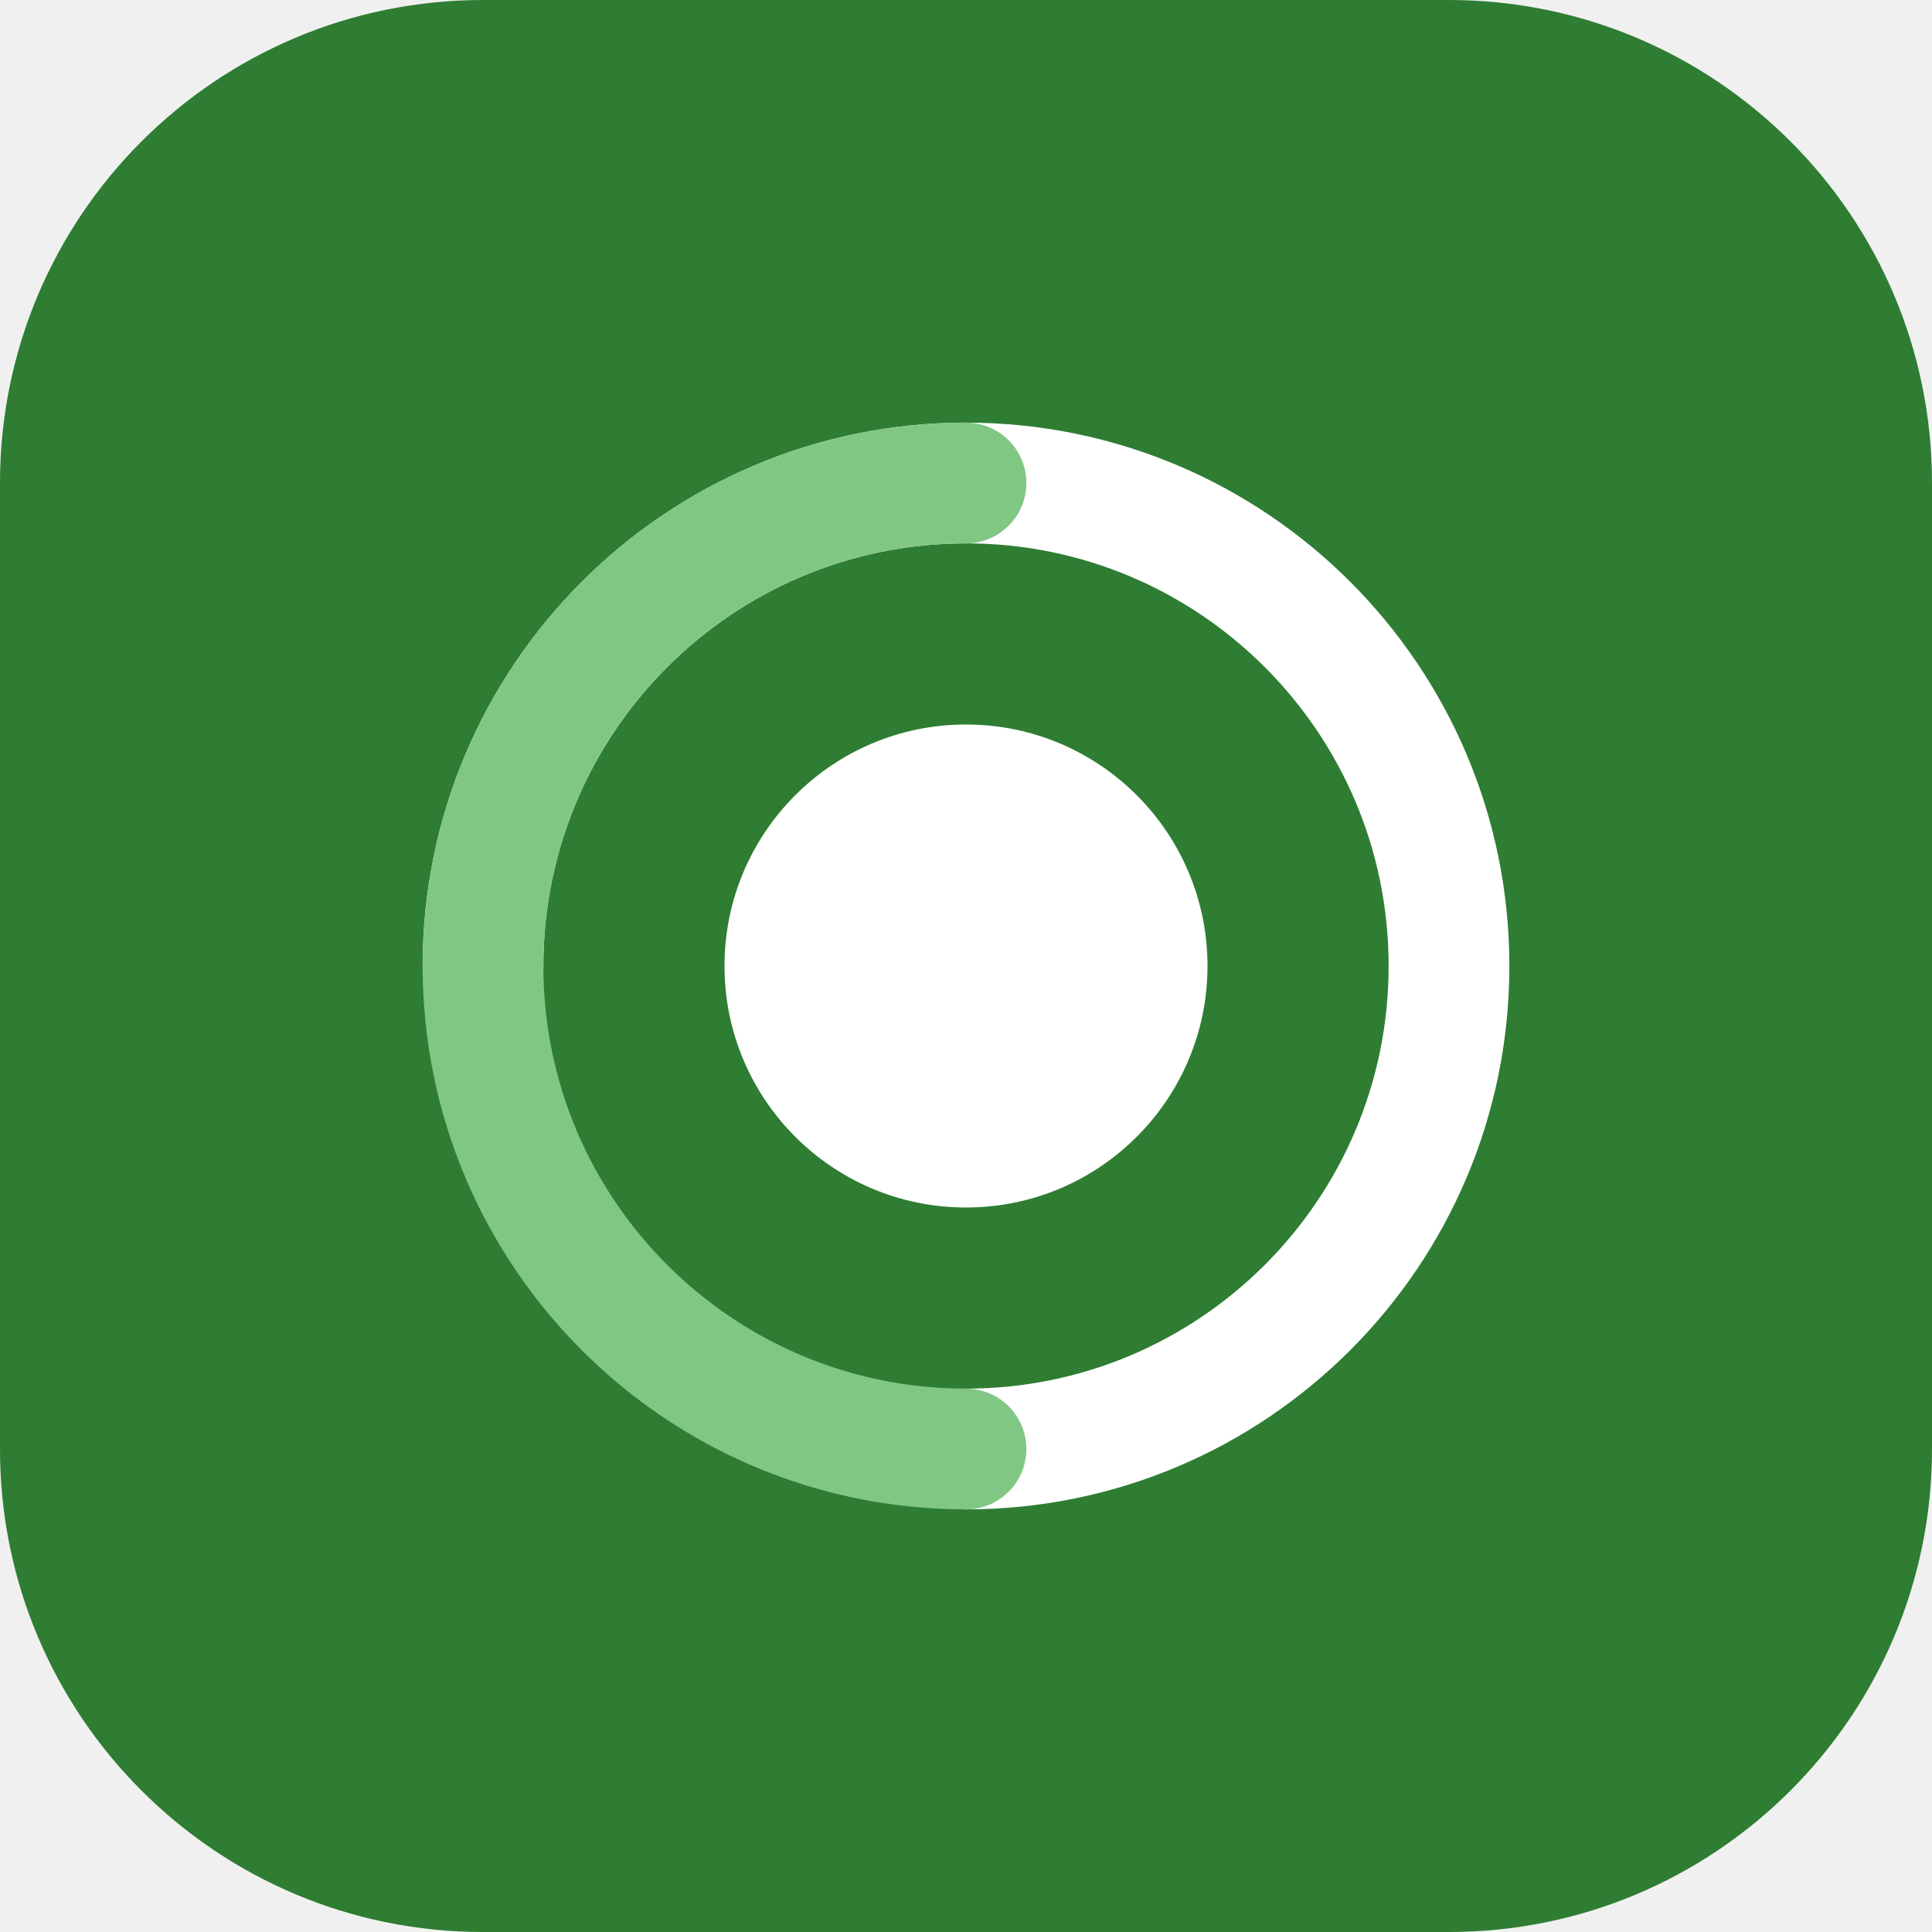
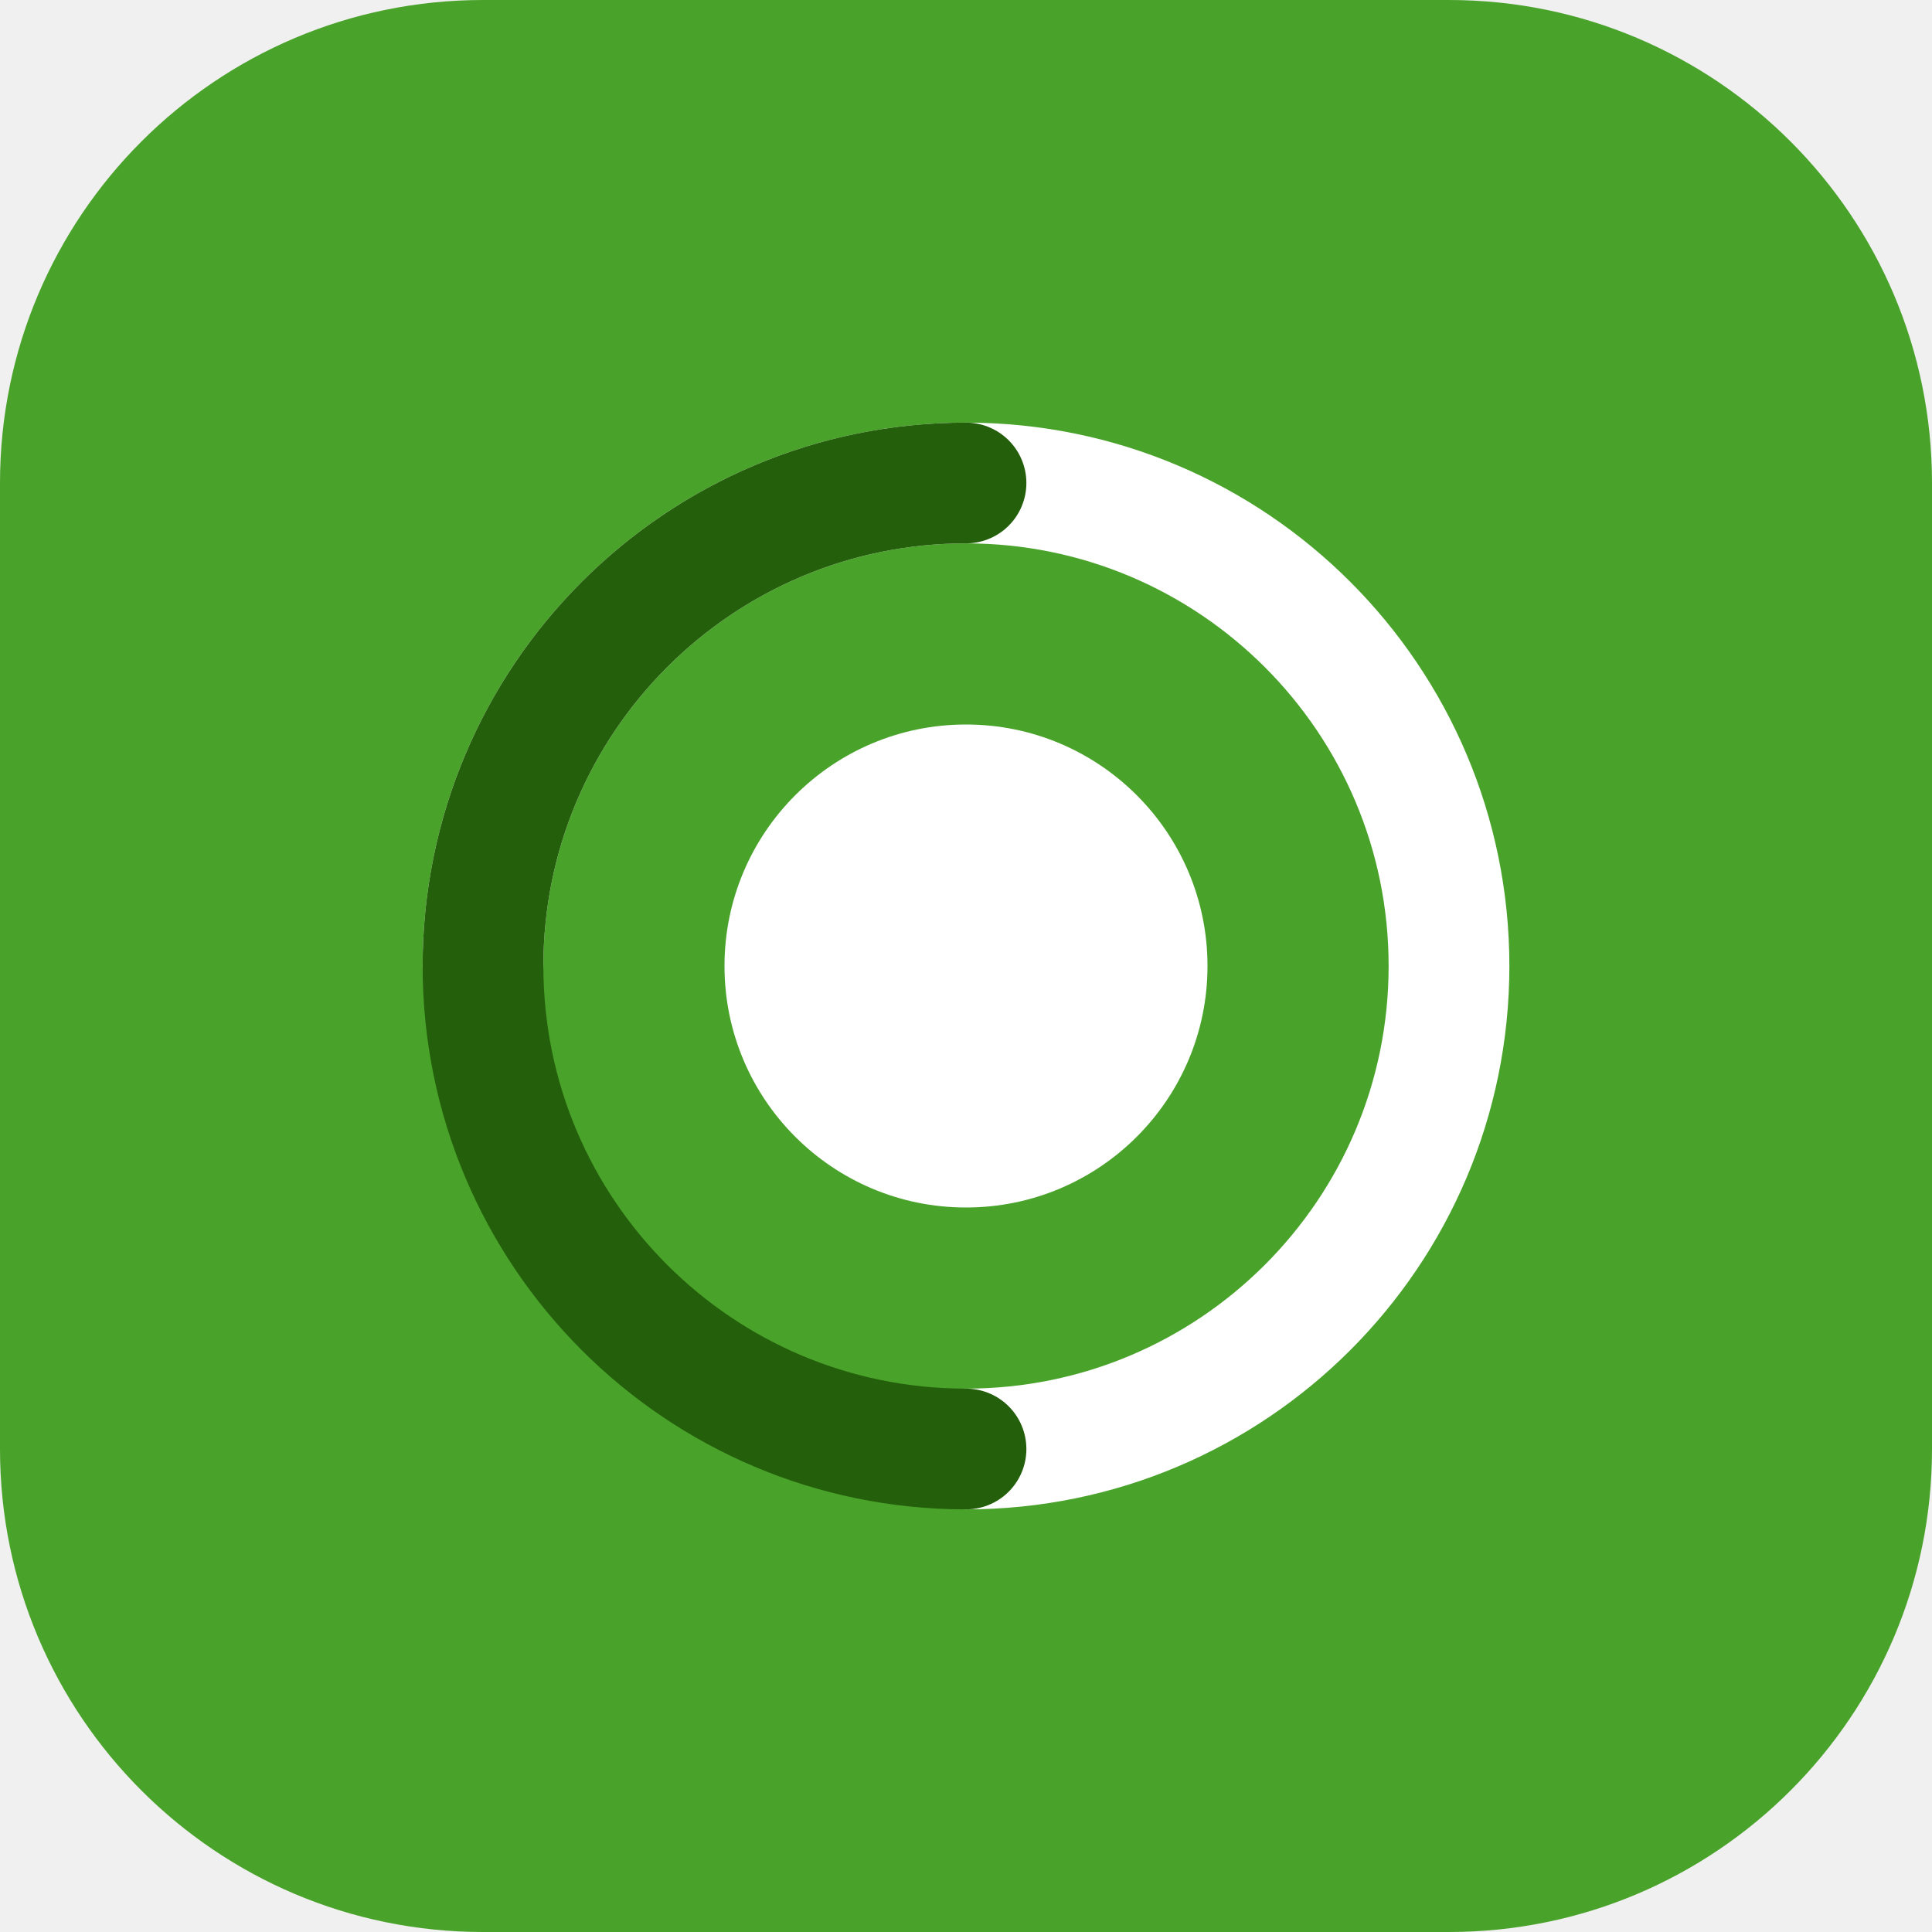
<svg xmlns="http://www.w3.org/2000/svg" width="32" height="32" viewBox="0 0 32 32" fill="none">
-   <rect width="32" height="32" rx="8" fill="#2E7D32" />
+   <rect width="32" height="32" rx="8" fill="#49a22a" />
  <path d="M8 16C8 11.582 11.582 8 16 8C20.418 8 24 11.582 24 16C24 20.418 20.418 24 16 24" stroke="white" stroke-width="2" stroke-linecap="round" />
-   <path d="M16 24C11.582 24 8 20.418 8 16C8 11.582 11.582 8 16 8" stroke="#81C784" stroke-width="2" stroke-linecap="round" />
+   <path d="M16 24C11.582 24 8 20.418 8 16C8 11.582 11.582 8 16 8" stroke="#245f0b" stroke-width="2" stroke-linecap="round" />
  <circle cx="16" cy="16" r="4" fill="white" />
</svg>
